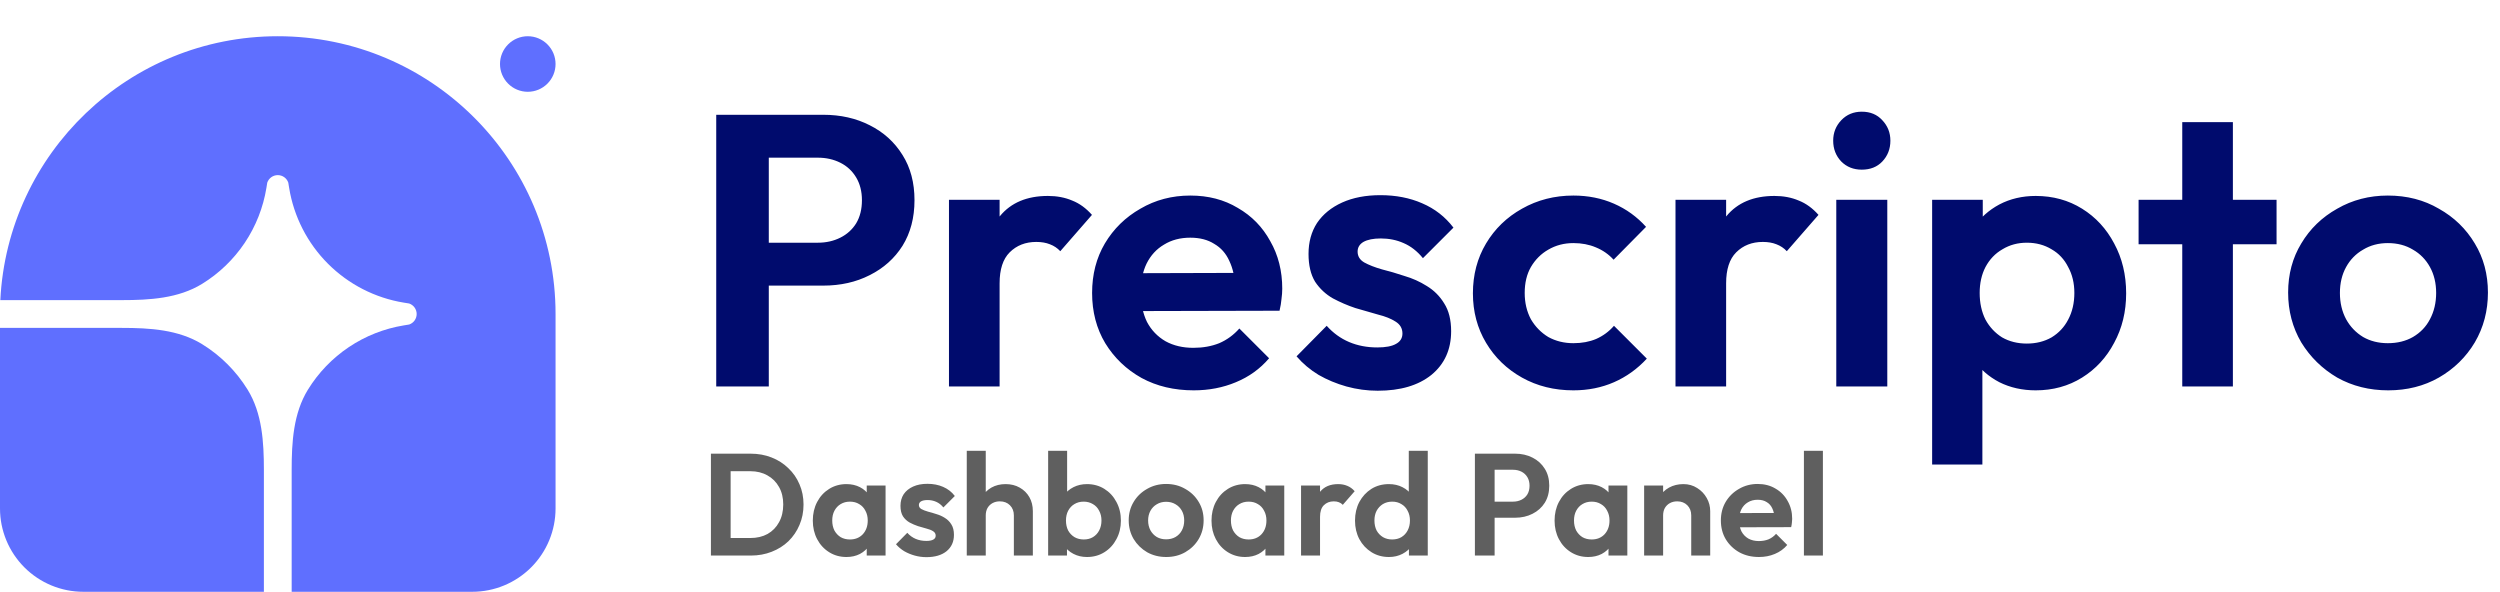
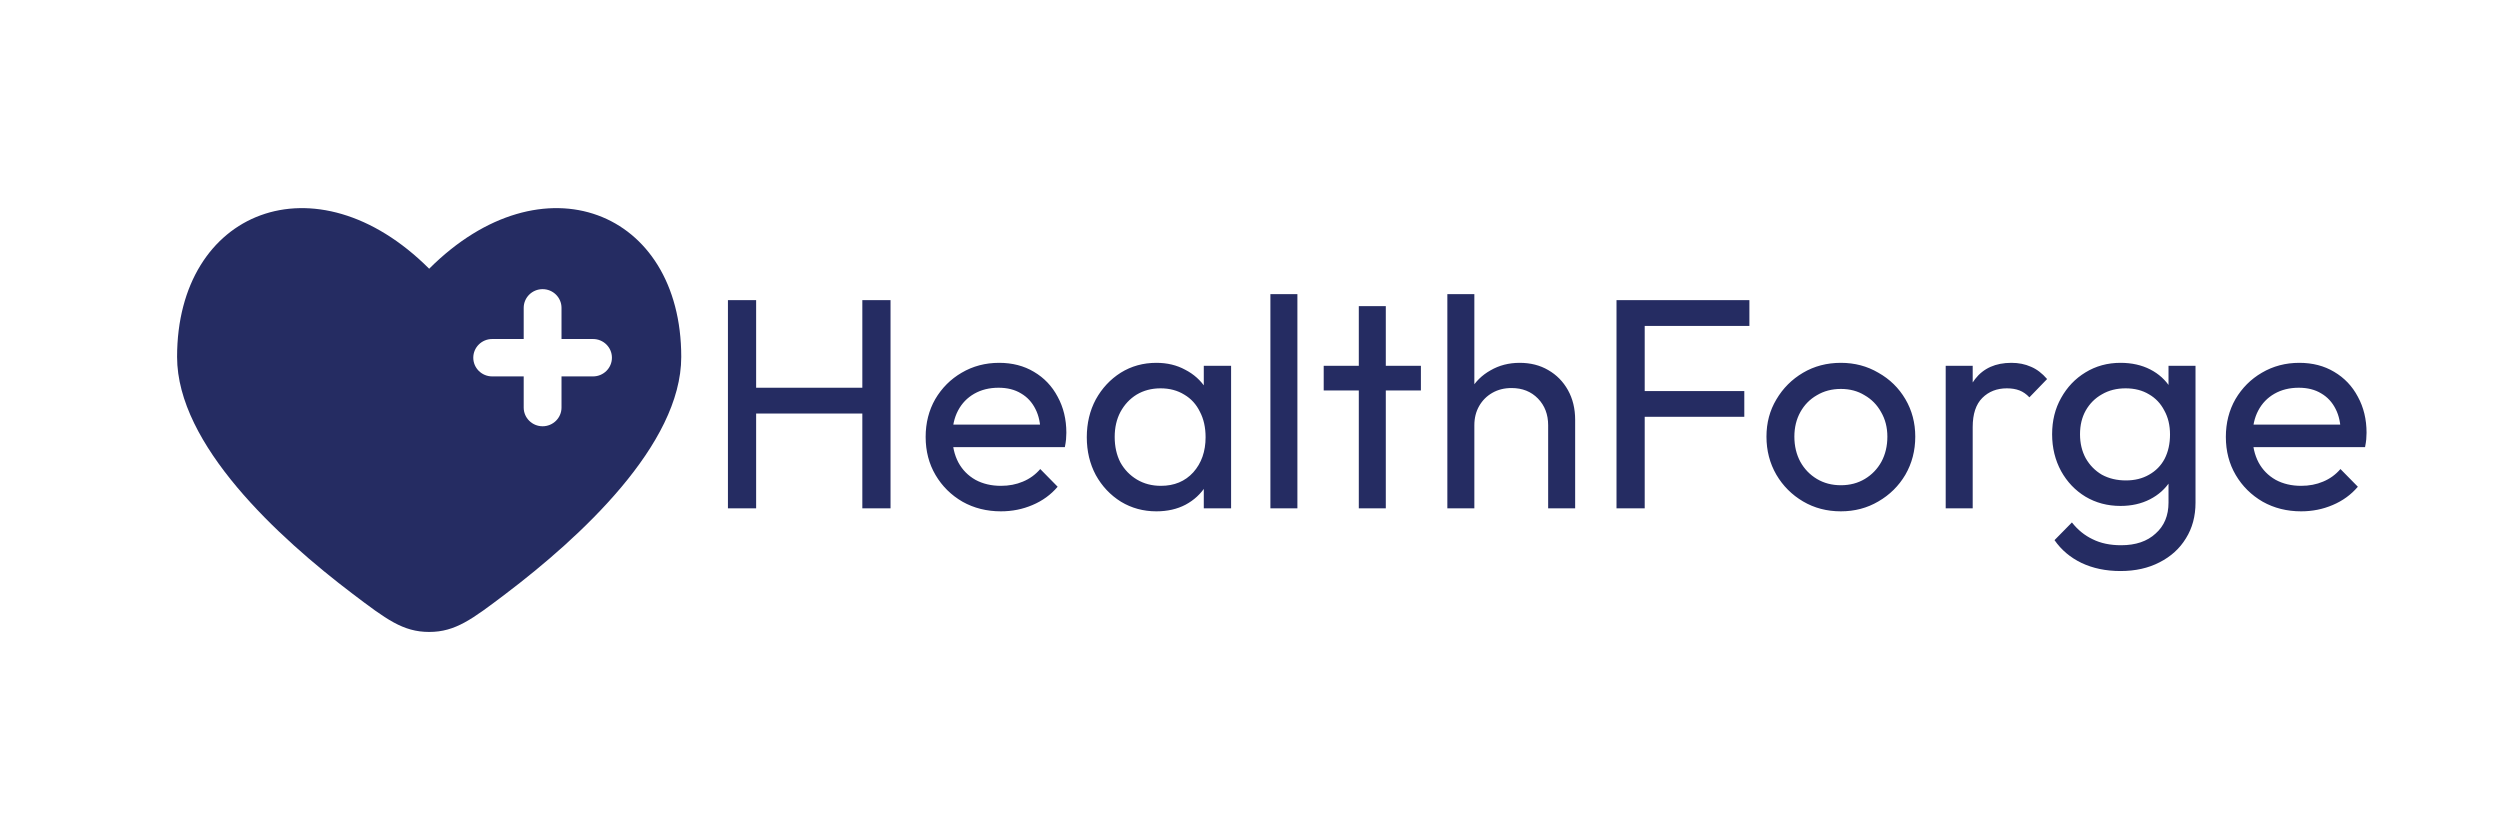
- <svg xmlns="http://www.w3.org/2000/svg" width="207" height="49" viewBox="0 0 207 49" fill="none">
-   <path d="M23 3C35.703 3 46 13.297 46 26V42.1C46 43.93 45.273 45.685 43.979 46.979C42.685 48.273 40.93 49 39.1 49H24.15V38.91C24.15 36.608 24.29 34.222 25.497 32.263C26.362 30.859 27.518 29.657 28.888 28.738C30.258 27.82 31.81 27.208 33.437 26.942L33.878 26.87C34.059 26.808 34.217 26.691 34.328 26.535C34.44 26.379 34.5 26.192 34.5 26C34.5 25.808 34.44 25.621 34.328 25.465C34.217 25.309 34.059 25.192 33.878 25.129L33.437 25.058C31.059 24.67 28.863 23.544 27.159 21.84C25.456 20.137 24.33 17.941 23.942 15.563L23.87 15.122C23.808 14.941 23.691 14.783 23.535 14.671C23.379 14.56 23.192 14.5 23 14.5C22.808 14.5 22.621 14.56 22.465 14.671C22.309 14.783 22.191 14.941 22.129 15.122L22.058 15.563C21.792 17.19 21.18 18.741 20.261 20.111C19.343 21.481 18.141 22.638 16.737 23.502C14.777 24.71 12.392 24.85 10.09 24.85H0.027C0.629 12.682 10.683 3 23 3Z" fill="#5F6FFF" />
-   <path d="M0 27.15H10.09C12.392 27.15 14.777 27.29 16.737 28.498C18.269 29.442 19.558 30.731 20.502 32.263C21.71 34.222 21.85 36.608 21.85 38.91V49H6.9C5.07 49 3.315 48.273 2.021 46.979C0.727 45.685 0 43.93 0 42.1L0 27.15ZM46 5.3C46 5.91 45.758 6.495 45.326 6.926C44.895 7.358 44.31 7.6 43.7 7.6C43.09 7.6 42.505 7.358 42.074 6.926C41.642 6.495 41.4 5.91 41.4 5.3C41.4 4.69 41.642 4.105 42.074 3.674C42.505 3.242 43.09 3 43.7 3C44.31 3 44.895 3.242 45.326 3.674C45.758 4.105 46 4.69 46 5.3Z" fill="#5F6FFF" />
-   <path d="M62.504 23.648V20.096H67.72C68.403 20.096 69.021 19.957 69.576 19.68C70.131 19.403 70.568 19.008 70.888 18.496C71.208 17.963 71.368 17.323 71.368 16.576C71.368 15.851 71.208 15.221 70.888 14.688C70.568 14.155 70.131 13.749 69.576 13.472C69.021 13.195 68.403 13.056 67.72 13.056H62.504V9.504H68.168C69.597 9.504 70.877 9.792 72.008 10.368C73.16 10.944 74.067 11.765 74.728 12.832C75.389 13.877 75.72 15.125 75.72 16.576C75.72 18.027 75.389 19.285 74.728 20.352C74.067 21.397 73.16 22.208 72.008 22.784C70.877 23.36 69.597 23.648 68.168 23.648H62.504ZM59.304 32V9.504H63.656V32H59.304ZM78.575 32V16.544H82.767V32H78.575ZM82.767 23.456L81.135 22.368C81.327 20.469 81.881 18.976 82.799 17.888C83.716 16.779 85.039 16.224 86.767 16.224C87.513 16.224 88.185 16.352 88.783 16.608C89.38 16.843 89.924 17.237 90.415 17.792L87.791 20.8C87.556 20.544 87.268 20.352 86.927 20.224C86.607 20.096 86.233 20.032 85.807 20.032C84.911 20.032 84.175 20.32 83.599 20.896C83.044 21.451 82.767 22.304 82.767 23.456ZM98.842 32.32C97.22 32.32 95.78 31.979 94.522 31.296C93.263 30.592 92.26 29.632 91.514 28.416C90.788 27.2 90.426 25.813 90.426 24.256C90.426 22.72 90.778 21.355 91.482 20.16C92.207 18.944 93.188 17.984 94.426 17.28C95.663 16.555 97.039 16.192 98.554 16.192C100.047 16.192 101.359 16.533 102.49 17.216C103.642 17.877 104.538 18.795 105.178 19.968C105.839 21.12 106.17 22.432 106.17 23.904C106.17 24.181 106.148 24.469 106.106 24.768C106.084 25.045 106.031 25.365 105.946 25.728L92.954 25.76V22.624L103.994 22.592L102.298 23.904C102.255 22.987 102.084 22.219 101.786 21.6C101.508 20.981 101.092 20.512 100.538 20.192C100.004 19.851 99.343 19.68 98.554 19.68C97.722 19.68 96.996 19.872 96.378 20.256C95.759 20.619 95.279 21.141 94.938 21.824C94.618 22.485 94.458 23.275 94.458 24.192C94.458 25.131 94.628 25.952 94.97 26.656C95.332 27.339 95.844 27.872 96.506 28.256C97.167 28.619 97.935 28.8 98.81 28.8C99.599 28.8 100.314 28.672 100.954 28.416C101.594 28.139 102.148 27.733 102.618 27.2L105.082 29.664C104.335 30.539 103.418 31.2 102.33 31.648C101.263 32.096 100.1 32.32 98.842 32.32ZM114.074 32.352C113.2 32.352 112.336 32.235 111.482 32C110.65 31.765 109.882 31.445 109.178 31.04C108.474 30.613 107.866 30.101 107.354 29.504L109.85 26.976C110.384 27.573 111.002 28.021 111.706 28.32C112.41 28.619 113.189 28.768 114.042 28.768C114.725 28.768 115.237 28.672 115.578 28.48C115.941 28.288 116.122 28 116.122 27.616C116.122 27.189 115.93 26.859 115.546 26.624C115.184 26.389 114.704 26.197 114.106 26.048C113.509 25.877 112.88 25.696 112.218 25.504C111.578 25.291 110.96 25.024 110.362 24.704C109.765 24.363 109.274 23.904 108.89 23.328C108.528 22.731 108.346 21.963 108.346 21.024C108.346 20.043 108.581 19.189 109.05 18.464C109.541 17.739 110.234 17.173 111.13 16.768C112.026 16.363 113.082 16.16 114.298 16.16C115.578 16.16 116.73 16.384 117.754 16.832C118.8 17.28 119.664 17.952 120.346 18.848L117.818 21.376C117.349 20.8 116.816 20.384 116.218 20.128C115.642 19.872 115.013 19.744 114.33 19.744C113.712 19.744 113.232 19.84 112.89 20.032C112.57 20.224 112.41 20.491 112.41 20.832C112.41 21.216 112.592 21.515 112.954 21.728C113.338 21.941 113.829 22.133 114.426 22.304C115.024 22.453 115.642 22.635 116.282 22.848C116.944 23.04 117.562 23.317 118.138 23.68C118.736 24.043 119.216 24.523 119.578 25.12C119.962 25.717 120.154 26.485 120.154 27.424C120.154 28.939 119.61 30.144 118.522 31.04C117.434 31.915 115.952 32.352 114.074 32.352ZM130.277 32.32C128.698 32.32 127.28 31.968 126.021 31.264C124.762 30.56 123.77 29.6 123.045 28.384C122.32 27.168 121.957 25.803 121.957 24.288C121.957 22.752 122.32 21.376 123.045 20.16C123.77 18.944 124.762 17.984 126.021 17.28C127.301 16.555 128.72 16.192 130.277 16.192C131.493 16.192 132.613 16.416 133.637 16.864C134.661 17.312 135.546 17.952 136.293 18.784L133.605 21.504C133.2 21.056 132.709 20.715 132.133 20.48C131.578 20.245 130.96 20.128 130.277 20.128C129.509 20.128 128.816 20.309 128.197 20.672C127.6 21.013 127.12 21.493 126.757 22.112C126.416 22.709 126.245 23.424 126.245 24.256C126.245 25.067 126.416 25.792 126.757 26.432C127.12 27.051 127.6 27.541 128.197 27.904C128.816 28.245 129.509 28.416 130.277 28.416C130.981 28.416 131.61 28.299 132.165 28.064C132.741 27.808 133.232 27.445 133.637 26.976L136.357 29.696C135.568 30.549 134.661 31.2 133.637 31.648C132.613 32.096 131.493 32.32 130.277 32.32ZM138.731 32V16.544H142.923V32H138.731ZM142.923 23.456L141.291 22.368C141.483 20.469 142.038 18.976 142.955 17.888C143.872 16.779 145.195 16.224 146.923 16.224C147.67 16.224 148.342 16.352 148.939 16.608C149.536 16.843 150.08 17.237 150.571 17.792L147.947 20.8C147.712 20.544 147.424 20.352 147.083 20.224C146.763 20.096 146.39 20.032 145.963 20.032C145.067 20.032 144.331 20.32 143.755 20.896C143.2 21.451 142.923 22.304 142.923 23.456ZM152.044 32V16.544H156.268V32H152.044ZM154.156 14.048C153.473 14.048 152.908 13.824 152.46 13.376C152.012 12.907 151.788 12.331 151.788 11.648C151.788 10.987 152.012 10.421 152.46 9.952C152.908 9.483 153.473 9.248 154.156 9.248C154.86 9.248 155.425 9.483 155.852 9.952C156.3 10.421 156.524 10.987 156.524 11.648C156.524 12.331 156.3 12.907 155.852 13.376C155.425 13.824 154.86 14.048 154.156 14.048ZM168.557 32.32C167.448 32.32 166.445 32.096 165.549 31.648C164.653 31.179 163.938 30.549 163.405 29.76C162.872 28.971 162.584 28.064 162.541 27.04V21.568C162.584 20.544 162.872 19.637 163.405 18.848C163.96 18.037 164.674 17.397 165.549 16.928C166.445 16.459 167.448 16.224 168.557 16.224C169.986 16.224 171.266 16.576 172.397 17.28C173.528 17.984 174.413 18.944 175.053 20.16C175.714 21.376 176.045 22.752 176.045 24.288C176.045 25.803 175.714 27.168 175.053 28.384C174.413 29.6 173.528 30.56 172.397 31.264C171.266 31.968 169.986 32.32 168.557 32.32ZM167.821 28.448C168.589 28.448 169.272 28.277 169.869 27.936C170.466 27.573 170.925 27.083 171.245 26.464C171.586 25.824 171.757 25.088 171.757 24.256C171.757 23.445 171.586 22.731 171.245 22.112C170.925 21.472 170.466 20.981 169.869 20.64C169.272 20.277 168.589 20.096 167.821 20.096C167.074 20.096 166.402 20.277 165.805 20.64C165.208 20.981 164.738 21.472 164.397 22.112C164.077 22.731 163.917 23.445 163.917 24.256C163.917 25.088 164.077 25.824 164.397 26.464C164.738 27.083 165.197 27.573 165.773 27.936C166.37 28.277 167.053 28.448 167.821 28.448ZM159.981 38.464V16.544H164.173V20.608L163.469 24.352L164.141 28.096V38.464H159.981ZM180.691 32V10.112H184.883V32H180.691ZM177.075 20.224V16.544H188.499V20.224H177.075ZM197.745 32.32C196.188 32.32 194.78 31.968 193.521 31.264C192.284 30.539 191.292 29.568 190.545 28.352C189.82 27.115 189.457 25.739 189.457 24.224C189.457 22.709 189.82 21.355 190.545 20.16C191.27 18.944 192.262 17.984 193.521 17.28C194.78 16.555 196.177 16.192 197.713 16.192C199.292 16.192 200.7 16.555 201.937 17.28C203.196 17.984 204.188 18.944 204.913 20.16C205.638 21.355 206.001 22.709 206.001 24.224C206.001 25.739 205.638 27.115 204.913 28.352C204.188 29.568 203.196 30.539 201.937 31.264C200.7 31.968 199.302 32.32 197.745 32.32ZM197.713 28.416C198.502 28.416 199.196 28.245 199.793 27.904C200.412 27.541 200.881 27.051 201.201 26.432C201.542 25.792 201.713 25.067 201.713 24.256C201.713 23.445 201.542 22.731 201.201 22.112C200.86 21.493 200.39 21.013 199.793 20.672C199.196 20.309 198.502 20.128 197.713 20.128C196.945 20.128 196.262 20.309 195.665 20.672C195.068 21.013 194.598 21.493 194.257 22.112C193.916 22.731 193.745 23.445 193.745 24.256C193.745 25.067 193.916 25.792 194.257 26.432C194.598 27.051 195.068 27.541 195.665 27.904C196.262 28.245 196.945 28.416 197.713 28.416Z" fill="#000B6D" />
-   <path d="M59.98 46V44.548H62.128C62.672 44.548 63.148 44.436 63.556 44.212C63.964 43.98 64.28 43.656 64.504 43.24C64.736 42.824 64.852 42.332 64.852 41.764C64.852 41.212 64.736 40.732 64.504 40.324C64.272 39.908 63.952 39.588 63.544 39.364C63.136 39.132 62.664 39.016 62.128 39.016H59.944V37.564H62.152C62.776 37.564 63.352 37.668 63.88 37.876C64.416 38.084 64.88 38.38 65.272 38.764C65.672 39.14 65.98 39.584 66.196 40.096C66.42 40.608 66.532 41.168 66.532 41.776C66.532 42.384 66.42 42.948 66.196 43.468C65.98 43.98 65.676 44.428 65.284 44.812C64.892 45.188 64.428 45.48 63.892 45.688C63.364 45.896 62.792 46 62.176 46H59.98ZM58.864 46V37.564H60.496V46H58.864ZM70.085 46.12C69.557 46.12 69.081 45.988 68.657 45.724C68.233 45.46 67.901 45.1 67.661 44.644C67.421 44.188 67.301 43.676 67.301 43.108C67.301 42.532 67.421 42.016 67.661 41.56C67.901 41.104 68.233 40.744 68.657 40.48C69.081 40.216 69.557 40.084 70.085 40.084C70.501 40.084 70.873 40.168 71.201 40.336C71.529 40.504 71.789 40.74 71.981 41.044C72.181 41.34 72.289 41.676 72.305 42.052V44.14C72.289 44.524 72.181 44.864 71.981 45.16C71.789 45.456 71.529 45.692 71.201 45.868C70.873 46.036 70.501 46.12 70.085 46.12ZM70.373 44.668C70.813 44.668 71.169 44.524 71.441 44.236C71.713 43.94 71.849 43.56 71.849 43.096C71.849 42.792 71.785 42.524 71.657 42.292C71.537 42.052 71.365 41.868 71.141 41.74C70.925 41.604 70.669 41.536 70.373 41.536C70.085 41.536 69.829 41.604 69.605 41.74C69.389 41.868 69.217 42.052 69.089 42.292C68.969 42.524 68.909 42.792 68.909 43.096C68.909 43.408 68.969 43.684 69.089 43.924C69.217 44.156 69.389 44.34 69.605 44.476C69.829 44.604 70.085 44.668 70.373 44.668ZM71.765 46V44.44L72.017 43.024L71.765 41.632V40.204H73.325V46H71.765ZM76.707 46.132C76.379 46.132 76.055 46.088 75.736 46C75.424 45.912 75.135 45.792 74.871 45.64C74.608 45.48 74.379 45.288 74.188 45.064L75.124 44.116C75.323 44.34 75.555 44.508 75.82 44.62C76.084 44.732 76.376 44.788 76.695 44.788C76.951 44.788 77.144 44.752 77.272 44.68C77.407 44.608 77.475 44.5 77.475 44.356C77.475 44.196 77.403 44.072 77.26 43.984C77.124 43.896 76.944 43.824 76.719 43.768C76.496 43.704 76.26 43.636 76.011 43.564C75.772 43.484 75.54 43.384 75.316 43.264C75.091 43.136 74.907 42.964 74.763 42.748C74.627 42.524 74.559 42.236 74.559 41.884C74.559 41.516 74.647 41.196 74.823 40.924C75.007 40.652 75.267 40.44 75.603 40.288C75.939 40.136 76.335 40.06 76.791 40.06C77.272 40.06 77.704 40.144 78.088 40.312C78.48 40.48 78.803 40.732 79.059 41.068L78.112 42.016C77.936 41.8 77.736 41.644 77.511 41.548C77.296 41.452 77.059 41.404 76.803 41.404C76.572 41.404 76.391 41.44 76.263 41.512C76.144 41.584 76.084 41.684 76.084 41.812C76.084 41.956 76.151 42.068 76.287 42.148C76.431 42.228 76.615 42.3 76.84 42.364C77.064 42.42 77.296 42.488 77.535 42.568C77.784 42.64 78.016 42.744 78.231 42.88C78.456 43.016 78.635 43.196 78.772 43.42C78.915 43.644 78.987 43.932 78.987 44.284C78.987 44.852 78.784 45.304 78.376 45.64C77.968 45.968 77.412 46.132 76.707 46.132ZM83.948 46V42.676C83.948 42.332 83.84 42.052 83.624 41.836C83.408 41.62 83.128 41.512 82.784 41.512C82.56 41.512 82.36 41.56 82.184 41.656C82.008 41.752 81.868 41.888 81.764 42.064C81.668 42.24 81.62 42.444 81.62 42.676L81.008 42.364C81.008 41.908 81.104 41.512 81.296 41.176C81.488 40.832 81.752 40.564 82.088 40.372C82.432 40.18 82.824 40.084 83.264 40.084C83.704 40.084 84.092 40.18 84.428 40.372C84.772 40.564 85.04 40.828 85.232 41.164C85.424 41.5 85.52 41.888 85.52 42.328V46H83.948ZM80.048 46V37.324H81.62V46H80.048ZM90.002 46.12C89.586 46.12 89.21 46.032 88.874 45.856C88.538 45.68 88.27 45.44 88.07 45.136C87.87 44.832 87.762 44.492 87.746 44.116V42.052C87.762 41.676 87.87 41.34 88.07 41.044C88.278 40.74 88.55 40.504 88.886 40.336C89.222 40.168 89.594 40.084 90.002 40.084C90.538 40.084 91.018 40.216 91.442 40.48C91.866 40.744 92.198 41.104 92.438 41.56C92.686 42.016 92.81 42.532 92.81 43.108C92.81 43.676 92.686 44.188 92.438 44.644C92.198 45.1 91.866 45.46 91.442 45.724C91.018 45.988 90.538 46.12 90.002 46.12ZM89.738 44.668C90.026 44.668 90.278 44.604 90.494 44.476C90.718 44.34 90.89 44.156 91.01 43.924C91.138 43.684 91.202 43.408 91.202 43.096C91.202 42.792 91.138 42.524 91.01 42.292C90.89 42.052 90.718 41.868 90.494 41.74C90.27 41.604 90.014 41.536 89.726 41.536C89.438 41.536 89.182 41.604 88.958 41.74C88.742 41.868 88.57 42.052 88.442 42.292C88.322 42.524 88.262 42.792 88.262 43.096C88.262 43.408 88.322 43.684 88.442 43.924C88.57 44.156 88.746 44.34 88.97 44.476C89.194 44.604 89.45 44.668 89.738 44.668ZM86.786 46V37.324H88.358V41.632L88.094 43.024L88.346 44.44V46H86.786ZM96.564 46.12C95.981 46.12 95.453 45.988 94.981 45.724C94.516 45.452 94.144 45.088 93.865 44.632C93.593 44.168 93.457 43.652 93.457 43.084C93.457 42.516 93.593 42.008 93.865 41.56C94.136 41.104 94.508 40.744 94.981 40.48C95.453 40.208 95.977 40.072 96.552 40.072C97.144 40.072 97.672 40.208 98.136 40.48C98.609 40.744 98.981 41.104 99.252 41.56C99.525 42.008 99.66 42.516 99.66 43.084C99.66 43.652 99.525 44.168 99.252 44.632C98.981 45.088 98.609 45.452 98.136 45.724C97.672 45.988 97.148 46.12 96.564 46.12ZM96.552 44.656C96.849 44.656 97.109 44.592 97.332 44.464C97.564 44.328 97.74 44.144 97.861 43.912C97.989 43.672 98.052 43.4 98.052 43.096C98.052 42.792 97.989 42.524 97.861 42.292C97.733 42.06 97.556 41.88 97.332 41.752C97.109 41.616 96.849 41.548 96.552 41.548C96.264 41.548 96.008 41.616 95.784 41.752C95.561 41.88 95.385 42.06 95.257 42.292C95.129 42.524 95.064 42.792 95.064 43.096C95.064 43.4 95.129 43.672 95.257 43.912C95.385 44.144 95.561 44.328 95.784 44.464C96.008 44.592 96.264 44.656 96.552 44.656ZM103.097 46.12C102.569 46.12 102.093 45.988 101.669 45.724C101.245 45.46 100.913 45.1 100.673 44.644C100.433 44.188 100.313 43.676 100.313 43.108C100.313 42.532 100.433 42.016 100.673 41.56C100.913 41.104 101.245 40.744 101.669 40.48C102.093 40.216 102.569 40.084 103.097 40.084C103.513 40.084 103.885 40.168 104.213 40.336C104.541 40.504 104.801 40.74 104.993 41.044C105.193 41.34 105.301 41.676 105.317 42.052V44.14C105.301 44.524 105.193 44.864 104.993 45.16C104.801 45.456 104.541 45.692 104.213 45.868C103.885 46.036 103.513 46.12 103.097 46.12ZM103.385 44.668C103.825 44.668 104.181 44.524 104.453 44.236C104.725 43.94 104.861 43.56 104.861 43.096C104.861 42.792 104.797 42.524 104.669 42.292C104.549 42.052 104.377 41.868 104.153 41.74C103.937 41.604 103.681 41.536 103.385 41.536C103.097 41.536 102.841 41.604 102.617 41.74C102.401 41.868 102.229 42.052 102.101 42.292C101.981 42.524 101.921 42.792 101.921 43.096C101.921 43.408 101.981 43.684 102.101 43.924C102.229 44.156 102.401 44.34 102.617 44.476C102.841 44.604 103.097 44.668 103.385 44.668ZM104.777 46V44.44L105.029 43.024L104.777 41.632V40.204H106.337V46H104.777ZM107.727 46V40.204H109.299V46H107.727ZM109.299 42.796L108.687 42.388C108.759 41.676 108.967 41.116 109.311 40.708C109.655 40.292 110.151 40.084 110.799 40.084C111.079 40.084 111.331 40.132 111.555 40.228C111.779 40.316 111.983 40.464 112.167 40.672L111.183 41.8C111.095 41.704 110.987 41.632 110.859 41.584C110.739 41.536 110.599 41.512 110.439 41.512C110.103 41.512 109.827 41.62 109.611 41.836C109.403 42.044 109.299 42.364 109.299 42.796ZM115.003 46.12C114.467 46.12 113.987 45.988 113.563 45.724C113.139 45.46 112.803 45.1 112.555 44.644C112.315 44.188 112.195 43.676 112.195 43.108C112.195 42.532 112.315 42.016 112.555 41.56C112.803 41.104 113.135 40.744 113.551 40.48C113.975 40.216 114.459 40.084 115.003 40.084C115.419 40.084 115.791 40.168 116.119 40.336C116.455 40.504 116.723 40.74 116.923 41.044C117.131 41.34 117.243 41.676 117.259 42.052V44.116C117.243 44.492 117.135 44.832 116.935 45.136C116.735 45.44 116.467 45.68 116.131 45.856C115.795 46.032 115.419 46.12 115.003 46.12ZM115.267 44.668C115.563 44.668 115.819 44.604 116.035 44.476C116.259 44.34 116.431 44.156 116.551 43.924C116.679 43.684 116.743 43.408 116.743 43.096C116.743 42.792 116.679 42.524 116.551 42.292C116.431 42.052 116.259 41.868 116.035 41.74C115.819 41.604 115.567 41.536 115.279 41.536C114.983 41.536 114.723 41.604 114.499 41.74C114.283 41.876 114.111 42.06 113.983 42.292C113.863 42.524 113.803 42.792 113.803 43.096C113.803 43.408 113.863 43.684 113.983 43.924C114.111 44.156 114.287 44.34 114.511 44.476C114.735 44.604 114.987 44.668 115.267 44.668ZM118.219 46H116.659V44.44L116.911 43.024L116.647 41.632V37.324H118.219V46ZM123.322 42.868V41.536H125.278C125.534 41.536 125.766 41.484 125.974 41.38C126.182 41.276 126.346 41.128 126.466 40.936C126.586 40.736 126.646 40.496 126.646 40.216C126.646 39.944 126.586 39.708 126.466 39.508C126.346 39.308 126.182 39.156 125.974 39.052C125.766 38.948 125.534 38.896 125.278 38.896H123.322V37.564H125.446C125.982 37.564 126.462 37.672 126.886 37.888C127.318 38.104 127.658 38.412 127.906 38.812C128.154 39.204 128.278 39.672 128.278 40.216C128.278 40.76 128.154 41.232 127.906 41.632C127.658 42.024 127.318 42.328 126.886 42.544C126.462 42.76 125.982 42.868 125.446 42.868H123.322ZM122.122 46V37.564H123.754V46H122.122ZM131.503 46.12C130.975 46.12 130.499 45.988 130.075 45.724C129.651 45.46 129.319 45.1 129.079 44.644C128.839 44.188 128.719 43.676 128.719 43.108C128.719 42.532 128.839 42.016 129.079 41.56C129.319 41.104 129.651 40.744 130.075 40.48C130.499 40.216 130.975 40.084 131.503 40.084C131.919 40.084 132.291 40.168 132.619 40.336C132.947 40.504 133.207 40.74 133.399 41.044C133.599 41.34 133.707 41.676 133.723 42.052V44.14C133.707 44.524 133.599 44.864 133.399 45.16C133.207 45.456 132.947 45.692 132.619 45.868C132.291 46.036 131.919 46.12 131.503 46.12ZM131.791 44.668C132.231 44.668 132.587 44.524 132.859 44.236C133.131 43.94 133.267 43.56 133.267 43.096C133.267 42.792 133.203 42.524 133.075 42.292C132.955 42.052 132.783 41.868 132.559 41.74C132.343 41.604 132.087 41.536 131.791 41.536C131.503 41.536 131.247 41.604 131.023 41.74C130.807 41.868 130.635 42.052 130.507 42.292C130.387 42.524 130.327 42.792 130.327 43.096C130.327 43.408 130.387 43.684 130.507 43.924C130.635 44.156 130.807 44.34 131.023 44.476C131.247 44.604 131.503 44.668 131.791 44.668ZM133.183 46V44.44L133.435 43.024L133.183 41.632V40.204H134.743V46H133.183ZM140.034 46V42.676C140.034 42.332 139.926 42.052 139.71 41.836C139.494 41.62 139.214 41.512 138.87 41.512C138.646 41.512 138.446 41.56 138.27 41.656C138.094 41.752 137.954 41.888 137.85 42.064C137.754 42.24 137.706 42.444 137.706 42.676L137.094 42.364C137.094 41.908 137.19 41.512 137.382 41.176C137.582 40.832 137.854 40.564 138.198 40.372C138.55 40.18 138.946 40.084 139.386 40.084C139.81 40.084 140.19 40.192 140.526 40.408C140.862 40.616 141.126 40.892 141.318 41.236C141.51 41.572 141.605 41.936 141.605 42.328V46H140.034ZM136.134 46V40.204H137.706V46H136.134ZM145.644 46.12C145.036 46.12 144.496 45.992 144.024 45.736C143.552 45.472 143.176 45.112 142.896 44.656C142.624 44.2 142.488 43.68 142.488 43.096C142.488 42.52 142.62 42.008 142.884 41.56C143.156 41.104 143.524 40.744 143.988 40.48C144.452 40.208 144.968 40.072 145.536 40.072C146.096 40.072 146.588 40.2 147.012 40.456C147.444 40.704 147.78 41.048 148.02 41.488C148.268 41.92 148.392 42.412 148.392 42.964C148.392 43.068 148.384 43.176 148.368 43.288C148.36 43.392 148.34 43.512 148.308 43.648L143.436 43.66V42.484L147.576 42.472L146.94 42.964C146.924 42.62 146.86 42.332 146.748 42.1C146.644 41.868 146.488 41.692 146.28 41.572C146.08 41.444 145.832 41.38 145.536 41.38C145.224 41.38 144.952 41.452 144.72 41.596C144.488 41.732 144.308 41.928 144.18 42.184C144.06 42.432 144 42.728 144 43.072C144 43.424 144.064 43.732 144.192 43.996C144.328 44.252 144.52 44.452 144.768 44.596C145.016 44.732 145.304 44.8 145.632 44.8C145.928 44.8 146.196 44.752 146.436 44.656C146.676 44.552 146.884 44.4 147.06 44.2L147.984 45.124C147.704 45.452 147.36 45.7 146.952 45.868C146.552 46.036 146.116 46.12 145.644 46.12ZM149.364 46V37.324H150.936V46H149.364Z" fill="#5F5F5F" />
+ <svg xmlns="http://www.w3.org/2000/svg" width="1500" height="500" viewBox="0 0 1500 500" fill="none">
+   <path fill-rule="evenodd" clip-rule="evenodd" d="M211.546 356.261C167.044 322.53 106.25 266.809 106.25 214.124C106.25 126.111 189.44 93.251 257.5 161.24C325.559 93.251 408.75 126.111 408.75 214.124C408.75 266.81 347.957 322.53 303.454 356.261C283.308 371.532 273.235 379.167 257.5 379.167C241.765 379.167 231.692 371.532 211.546 356.261ZM325.562 173.49C331.827 173.49 336.906 178.512 336.906 184.708V203.407H355.812C362.077 203.407 367.156 208.429 367.156 214.625C367.156 220.821 362.077 225.844 355.812 225.844H336.906V244.542C336.906 250.737 331.827 255.76 325.562 255.76C319.298 255.76 314.219 250.737 314.219 244.542V225.844H295.312C289.048 225.844 283.969 220.821 283.969 214.625C283.969 208.429 289.048 203.407 295.312 203.407H314.219V184.708C314.219 178.512 319.298 173.49 325.562 173.49Z" fill="#252C62" />
+   <path d="M436.76 305V180.08H453.68V305H436.76ZM517.4 305V180.08H534.32V305H517.4ZM448.28 248.12V232.64H521.54V248.12H448.28ZM600.57 306.8C592.05 306.8 584.37 304.88 577.53 301.04C570.69 297.08 565.29 291.74 561.33 285.02C557.37 278.3 555.39 270.68 555.39 262.16C555.39 253.76 557.31 246.2 561.15 239.48C565.11 232.76 570.39 227.48 576.99 223.64C583.71 219.68 591.21 217.7 599.49 217.7C607.41 217.7 614.37 219.5 620.37 223.1C626.49 226.7 631.23 231.68 634.59 238.04C638.07 244.4 639.81 251.6 639.81 259.64C639.81 260.84 639.75 262.16 639.63 263.6C639.51 264.92 639.27 266.48 638.91 268.28H566.73V254.78H630.27L624.33 260C624.33 254.24 623.31 249.38 621.27 245.42C619.23 241.34 616.35 238.22 612.63 236.06C608.91 233.78 604.41 232.64 599.13 232.64C593.61 232.64 588.75 233.84 584.55 236.24C580.35 238.64 577.11 242 574.83 246.32C572.55 250.64 571.41 255.74 571.41 261.62C571.41 267.62 572.61 272.9 575.01 277.46C577.41 281.9 580.83 285.38 585.27 287.9C589.71 290.3 594.81 291.5 600.57 291.5C605.37 291.5 609.75 290.66 613.71 288.98C617.79 287.3 621.27 284.78 624.15 281.42L634.59 292.04C630.51 296.84 625.47 300.5 619.47 303.02C613.59 305.54 607.29 306.8 600.57 306.8ZM693.834 306.8C686.034 306.8 678.954 304.88 672.594 301.04C666.234 297.08 661.194 291.74 657.474 285.02C653.874 278.3 652.074 270.74 652.074 262.34C652.074 253.94 653.874 246.38 657.474 239.66C661.194 232.94 666.174 227.6 672.414 223.64C678.774 219.68 685.914 217.7 693.834 217.7C700.314 217.7 706.074 219.08 711.114 221.84C716.274 224.48 720.414 228.2 723.534 233C726.654 237.68 728.394 243.14 728.754 249.38V275.12C728.394 281.24 726.654 286.7 723.534 291.5C720.534 296.3 716.454 300.08 711.294 302.84C706.254 305.48 700.434 306.8 693.834 306.8ZM696.534 291.5C704.574 291.5 711.054 288.8 715.974 283.4C720.894 277.88 723.354 270.86 723.354 262.34C723.354 256.46 722.214 251.36 719.934 247.04C717.774 242.6 714.654 239.18 710.574 236.78C706.494 234.26 701.754 233 696.354 233C690.954 233 686.154 234.26 681.954 236.78C677.874 239.3 674.634 242.78 672.234 247.22C669.954 251.54 668.814 256.52 668.814 262.16C668.814 267.92 669.954 273.02 672.234 277.46C674.634 281.78 677.934 285.2 682.134 287.72C686.334 290.24 691.134 291.5 696.534 291.5ZM722.274 305V281.96L725.334 261.08L722.274 240.38V219.5H738.654V305H722.274ZM762.239 305V176.48H778.439V305H762.239ZM815.282 305V183.68H831.482V305H815.282ZM794.222 234.26V219.5H852.542V234.26H794.222ZM928.891 305V255.14C928.891 248.66 926.851 243.32 922.771 239.12C918.691 234.92 913.411 232.82 906.931 232.82C902.611 232.82 898.771 233.78 895.411 235.7C892.051 237.62 889.411 240.26 887.491 243.62C885.571 246.98 884.611 250.82 884.611 255.14L877.951 251.36C877.951 244.88 879.391 239.12 882.271 234.08C885.151 229.04 889.171 225.08 894.331 222.2C899.491 219.2 905.311 217.7 911.791 217.7C918.271 217.7 923.971 219.14 928.891 222.02C933.931 224.9 937.891 228.92 940.771 234.08C943.651 239.24 945.091 245.18 945.091 251.9V305H928.891ZM868.411 305V176.48H884.611V305H868.411ZM969.905 305V180.08H986.825V305H969.905ZM981.425 250.1V234.62H1046.58V250.1H981.425ZM981.425 195.56V180.08H1049.64V195.56H981.425ZM1104.52 306.8C1096.12 306.8 1088.56 304.82 1081.84 300.86C1075.12 296.9 1069.78 291.56 1065.82 284.84C1061.86 278 1059.88 270.38 1059.88 261.98C1059.88 253.7 1061.86 246.26 1065.82 239.66C1069.78 232.94 1075.12 227.6 1081.84 223.64C1088.56 219.68 1096.12 217.7 1104.52 217.7C1112.8 217.7 1120.3 219.68 1127.02 223.64C1133.86 227.48 1139.26 232.76 1143.22 239.48C1147.18 246.2 1149.16 253.7 1149.16 261.98C1149.16 270.38 1147.18 278 1143.22 284.84C1139.26 291.56 1133.86 296.9 1127.02 300.86C1120.3 304.82 1112.8 306.8 1104.52 306.8ZM1104.52 291.14C1109.92 291.14 1114.72 289.88 1118.92 287.36C1123.12 284.84 1126.42 281.42 1128.82 277.1C1131.22 272.66 1132.42 267.62 1132.42 261.98C1132.42 256.46 1131.16 251.54 1128.64 247.22C1126.24 242.9 1122.94 239.54 1118.74 237.14C1114.66 234.62 1109.92 233.36 1104.52 233.36C1099.12 233.36 1094.32 234.62 1090.12 237.14C1085.92 239.54 1082.62 242.9 1080.22 247.22C1077.82 251.54 1076.62 256.46 1076.62 261.98C1076.62 267.62 1077.82 272.66 1080.22 277.1C1082.62 281.42 1085.92 284.84 1090.12 287.36C1094.32 289.88 1099.12 291.14 1104.52 291.14ZM1167.42 305V219.5H1183.62V305H1167.42ZM1183.62 256.22L1177.5 253.52C1177.5 242.6 1180.02 233.9 1185.06 227.42C1190.1 220.94 1197.36 217.7 1206.84 217.7C1211.16 217.7 1215.06 218.48 1218.54 220.04C1222.02 221.48 1225.26 223.94 1228.26 227.42L1217.64 238.4C1215.84 236.48 1213.86 235.1 1211.7 234.26C1209.54 233.42 1207.02 233 1204.14 233C1198.14 233 1193.22 234.92 1189.38 238.76C1185.54 242.6 1183.62 248.42 1183.62 256.22ZM1272.31 342.62C1263.55 342.62 1255.75 341 1248.91 337.76C1242.19 334.52 1236.79 329.96 1232.71 324.08L1243.15 313.46C1246.63 317.9 1250.77 321.26 1255.57 323.54C1260.37 325.94 1266.07 327.14 1272.67 327.14C1281.43 327.14 1288.33 324.8 1293.37 320.12C1298.53 315.56 1301.11 309.38 1301.11 301.58V280.34L1303.99 261.08L1301.11 242V219.5H1317.31V301.58C1317.31 309.74 1315.39 316.88 1311.55 323C1307.83 329.12 1302.55 333.92 1295.71 337.4C1288.99 340.88 1281.19 342.62 1272.31 342.62ZM1272.31 303.56C1264.51 303.56 1257.49 301.7 1251.25 297.98C1245.13 294.26 1240.27 289.16 1236.67 282.68C1233.07 276.08 1231.27 268.7 1231.27 260.54C1231.27 252.38 1233.07 245.12 1236.67 238.76C1240.27 232.28 1245.13 227.18 1251.25 223.46C1257.49 219.62 1264.51 217.7 1272.31 217.7C1279.03 217.7 1284.97 219.02 1290.13 221.66C1295.29 224.3 1299.37 228.02 1302.37 232.82C1305.49 237.5 1307.17 243.02 1307.41 249.38V272.06C1307.05 278.3 1305.31 283.82 1302.19 288.62C1299.19 293.3 1295.11 296.96 1289.95 299.6C1284.79 302.24 1278.91 303.56 1272.31 303.56ZM1275.55 288.26C1280.83 288.26 1285.45 287.12 1289.41 284.84C1293.49 282.56 1296.61 279.38 1298.77 275.3C1300.93 271.1 1302.01 266.24 1302.01 260.72C1302.01 255.2 1300.87 250.4 1298.59 246.32C1296.43 242.12 1293.37 238.88 1289.41 236.6C1285.45 234.2 1280.77 233 1275.37 233C1269.97 233 1265.23 234.2 1261.15 236.6C1257.07 238.88 1253.83 242.12 1251.43 246.32C1249.15 250.4 1248.01 255.14 1248.01 260.54C1248.01 265.94 1249.15 270.74 1251.43 274.94C1253.83 279.14 1257.07 282.44 1261.15 284.84C1265.35 287.12 1270.15 288.26 1275.55 288.26ZM1380.69 306.8C1372.17 306.8 1364.49 304.88 1357.65 301.04C1350.81 297.08 1345.41 291.74 1341.45 285.02C1337.49 278.3 1335.51 270.68 1335.51 262.16C1335.51 253.76 1337.43 246.2 1341.27 239.48C1345.23 232.76 1350.51 227.48 1357.11 223.64C1363.83 219.68 1371.33 217.7 1379.61 217.7C1387.53 217.7 1394.49 219.5 1400.49 223.1C1406.61 226.7 1411.35 231.68 1414.71 238.04C1418.19 244.4 1419.93 251.6 1419.93 259.64C1419.93 260.84 1419.87 262.16 1419.75 263.6C1419.63 264.92 1419.39 266.48 1419.03 268.28H1346.85V254.78H1410.39L1404.45 260C1404.45 254.24 1403.43 249.38 1401.39 245.42C1399.35 241.34 1396.47 238.22 1392.75 236.06C1389.03 233.78 1384.53 232.64 1379.25 232.64C1373.73 232.64 1368.87 233.84 1364.67 236.24C1360.47 238.64 1357.23 242 1354.95 246.32C1352.67 250.64 1351.53 255.74 1351.53 261.62C1351.53 267.62 1352.73 272.9 1355.13 277.46C1357.53 281.9 1360.95 285.38 1365.39 287.9C1369.83 290.3 1374.93 291.5 1380.69 291.5C1385.49 291.5 1389.87 290.66 1393.83 288.98C1397.91 287.3 1401.39 284.78 1404.27 281.42L1414.71 292.04C1410.63 296.84 1405.59 300.5 1399.59 303.02C1393.71 305.54 1387.41 306.8 1380.69 306.8Z" fill="#252C62" />
</svg>
